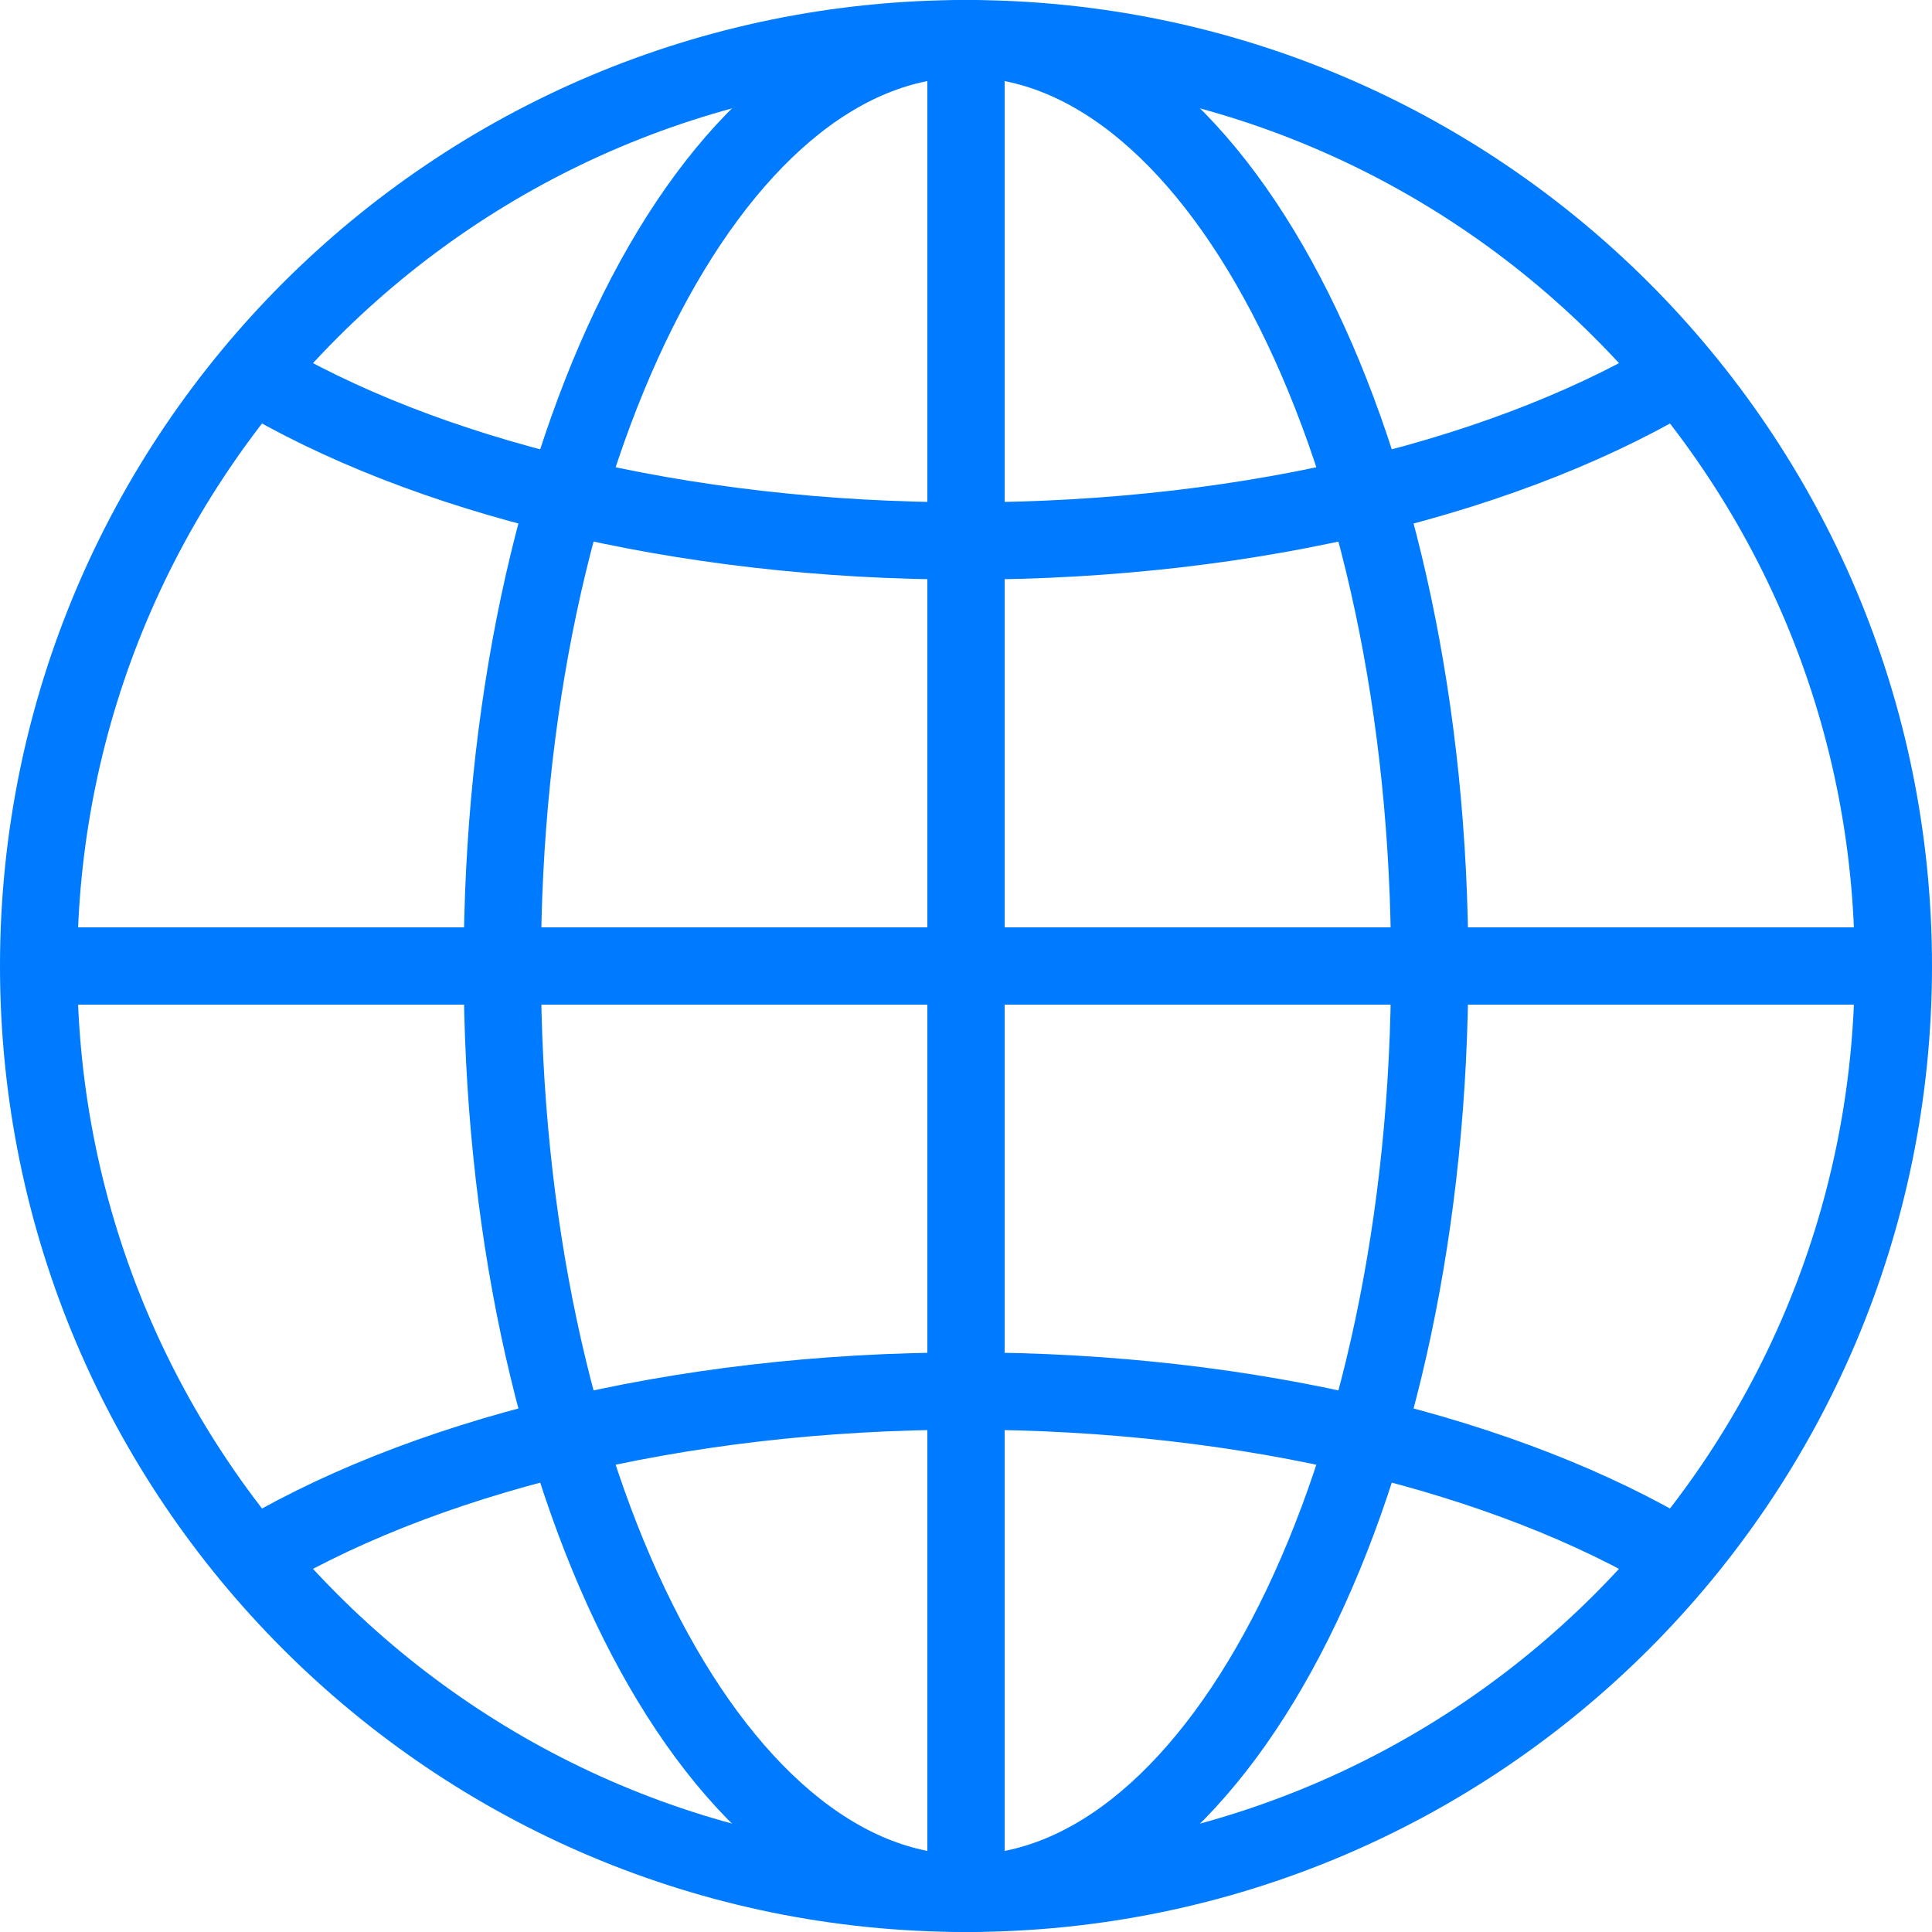
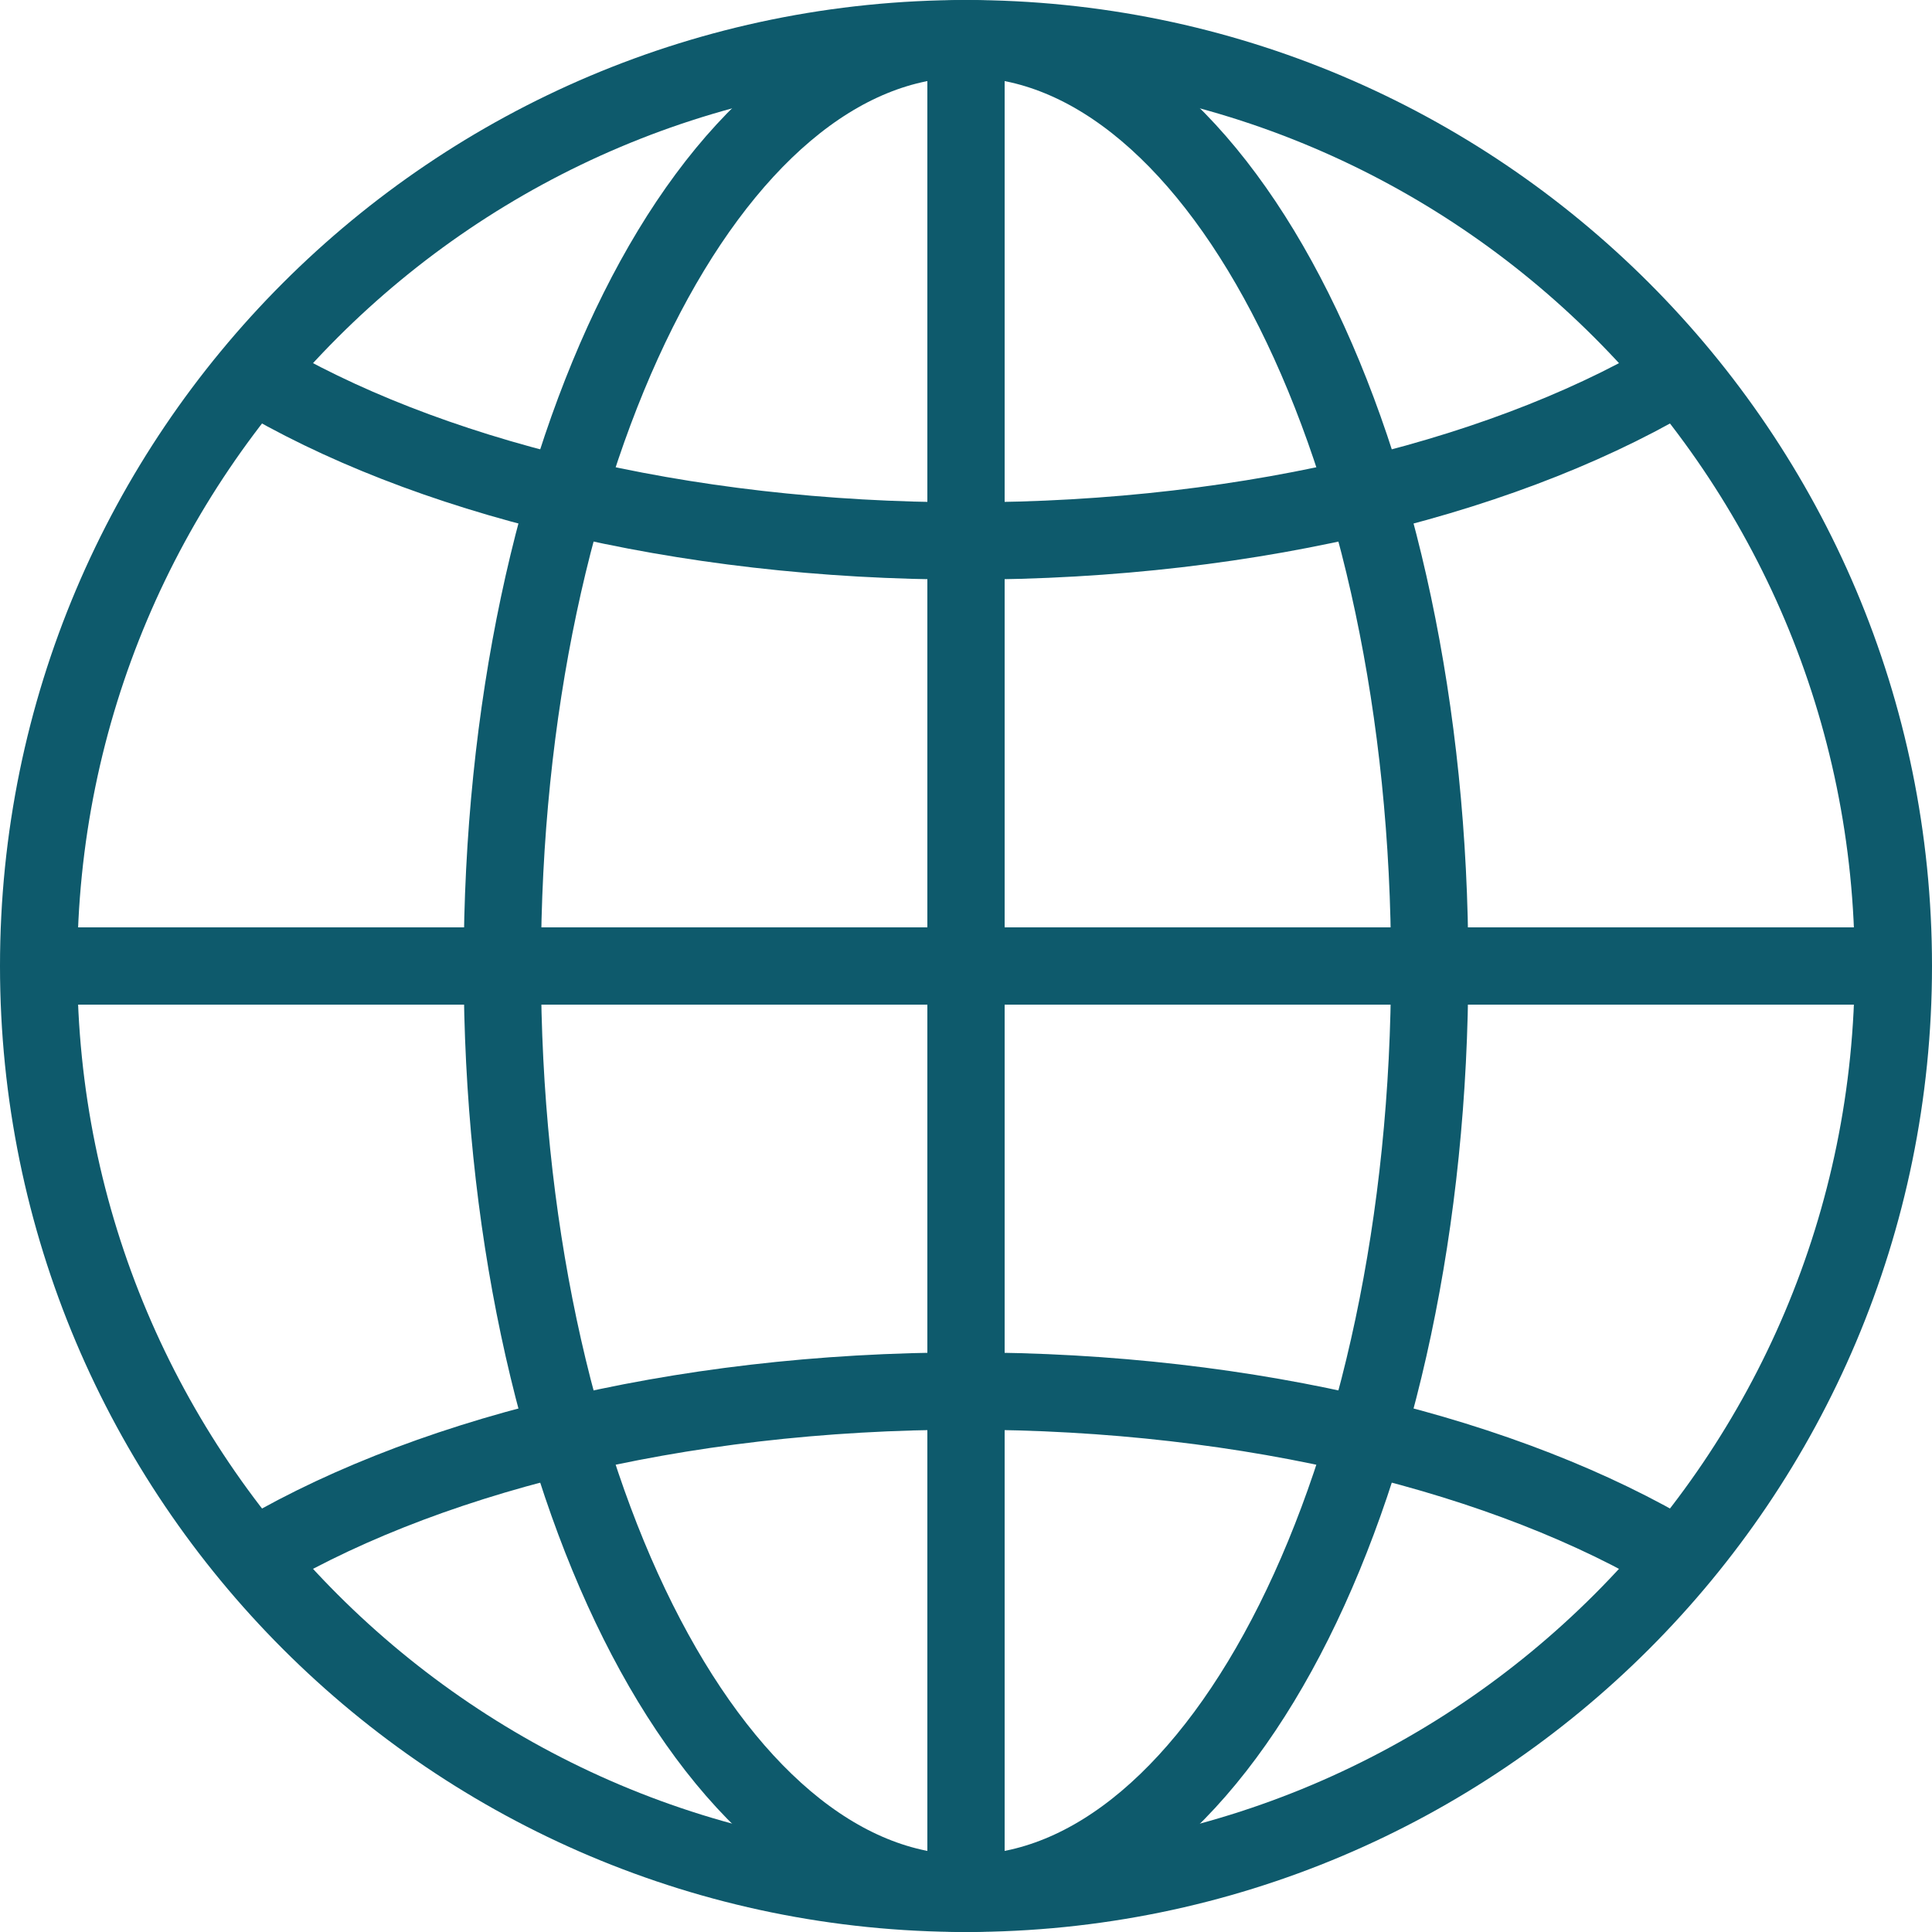
<svg xmlns="http://www.w3.org/2000/svg" enable-background="new 0 0 50 50" height="32px" id="Layer_1" version="1.1" viewBox="0 0 50 50" width="32px" xml:space="preserve">
  <rect fill="none" height="50" width="50" />
-   <circle cx="25" cy="25" fill="none" r="24" stroke="#007bff" stroke-linecap="round" stroke-miterlimit="10" stroke-width="2" />
-   <ellipse cx="25" cy="25" fill="none" rx="12" ry="24" stroke="#007bff" stroke-linecap="round" stroke-miterlimit="10" stroke-width="2" />
-   <path d="M6.365,40.438C10.766,37.729,17.479,36,25,36  c7.418,0,14.049,1.682,18.451,4.325" fill="none" stroke="#007bff" stroke-miterlimit="10" stroke-width="2" />
-   <path d="M43.635,9.563C39.234,12.271,32.521,14,25,14  c-7.417,0-14.049-1.682-18.451-4.325" fill="none" stroke="#007bff" stroke-miterlimit="10" stroke-width="2" />
-   <line fill="none" stroke="#007bff" stroke-miterlimit="10" stroke-width="2" x1="1" x2="49" y1="25" y2="25" />
-   <line fill="none" stroke="#007bff" stroke-miterlimit="10" stroke-width="2" x1="25" x2="25" y1="1" y2="49" />
+   <circle cx="25" cy="25" fill="none" r="24" stroke="#0e5a6c" stroke-linecap="round" stroke-miterlimit="10" stroke-width="2" />
+   <ellipse cx="25" cy="25" fill="none" rx="12" ry="24" stroke="#0e5a6c" stroke-linecap="round" stroke-miterlimit="10" stroke-width="2" />
+   <path d="M6.365,40.438C10.766,37.729,17.479,36,25,36  c7.418,0,14.049,1.682,18.451,4.325" fill="none" stroke="#0e5a6c" stroke-miterlimit="10" stroke-width="2" />
+   <path d="M43.635,9.563C39.234,12.271,32.521,14,25,14  c-7.417,0-14.049-1.682-18.451-4.325" fill="none" stroke="#0e5a6c" stroke-miterlimit="10" stroke-width="2" />
+   <line fill="none" stroke="#0e5a6c" stroke-miterlimit="10" stroke-width="2" x1="1" x2="49" y1="25" y2="25" />
+   <line fill="none" stroke="#0e5a6c" stroke-miterlimit="10" stroke-width="2" x1="25" x2="25" y1="1" y2="49" />
</svg>
